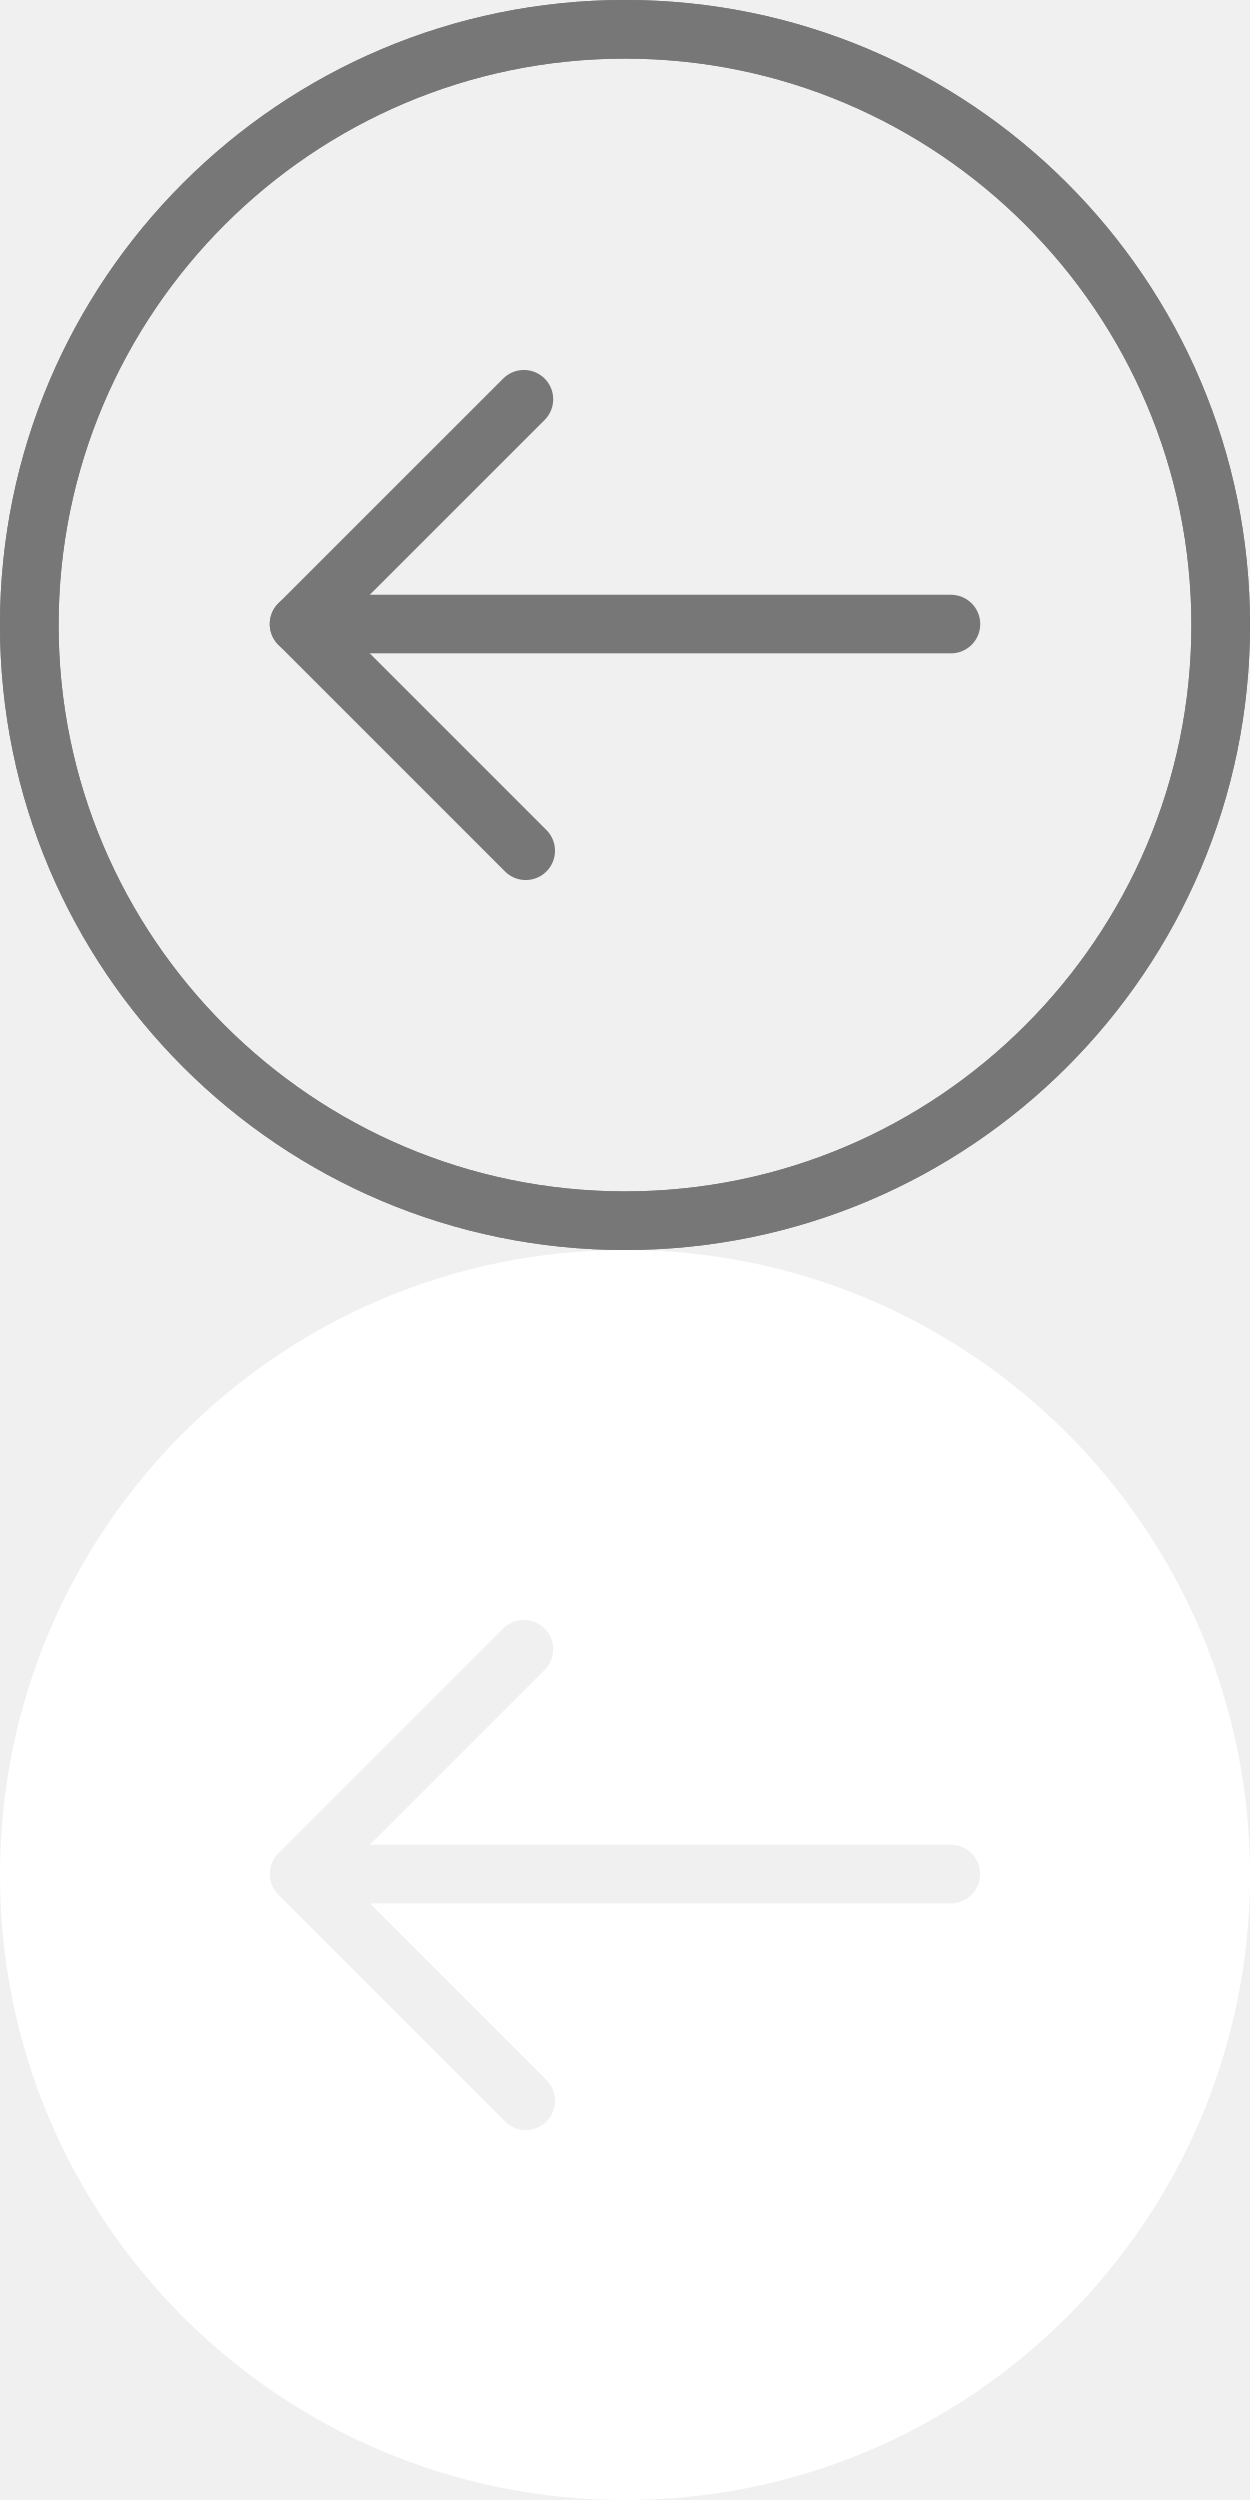
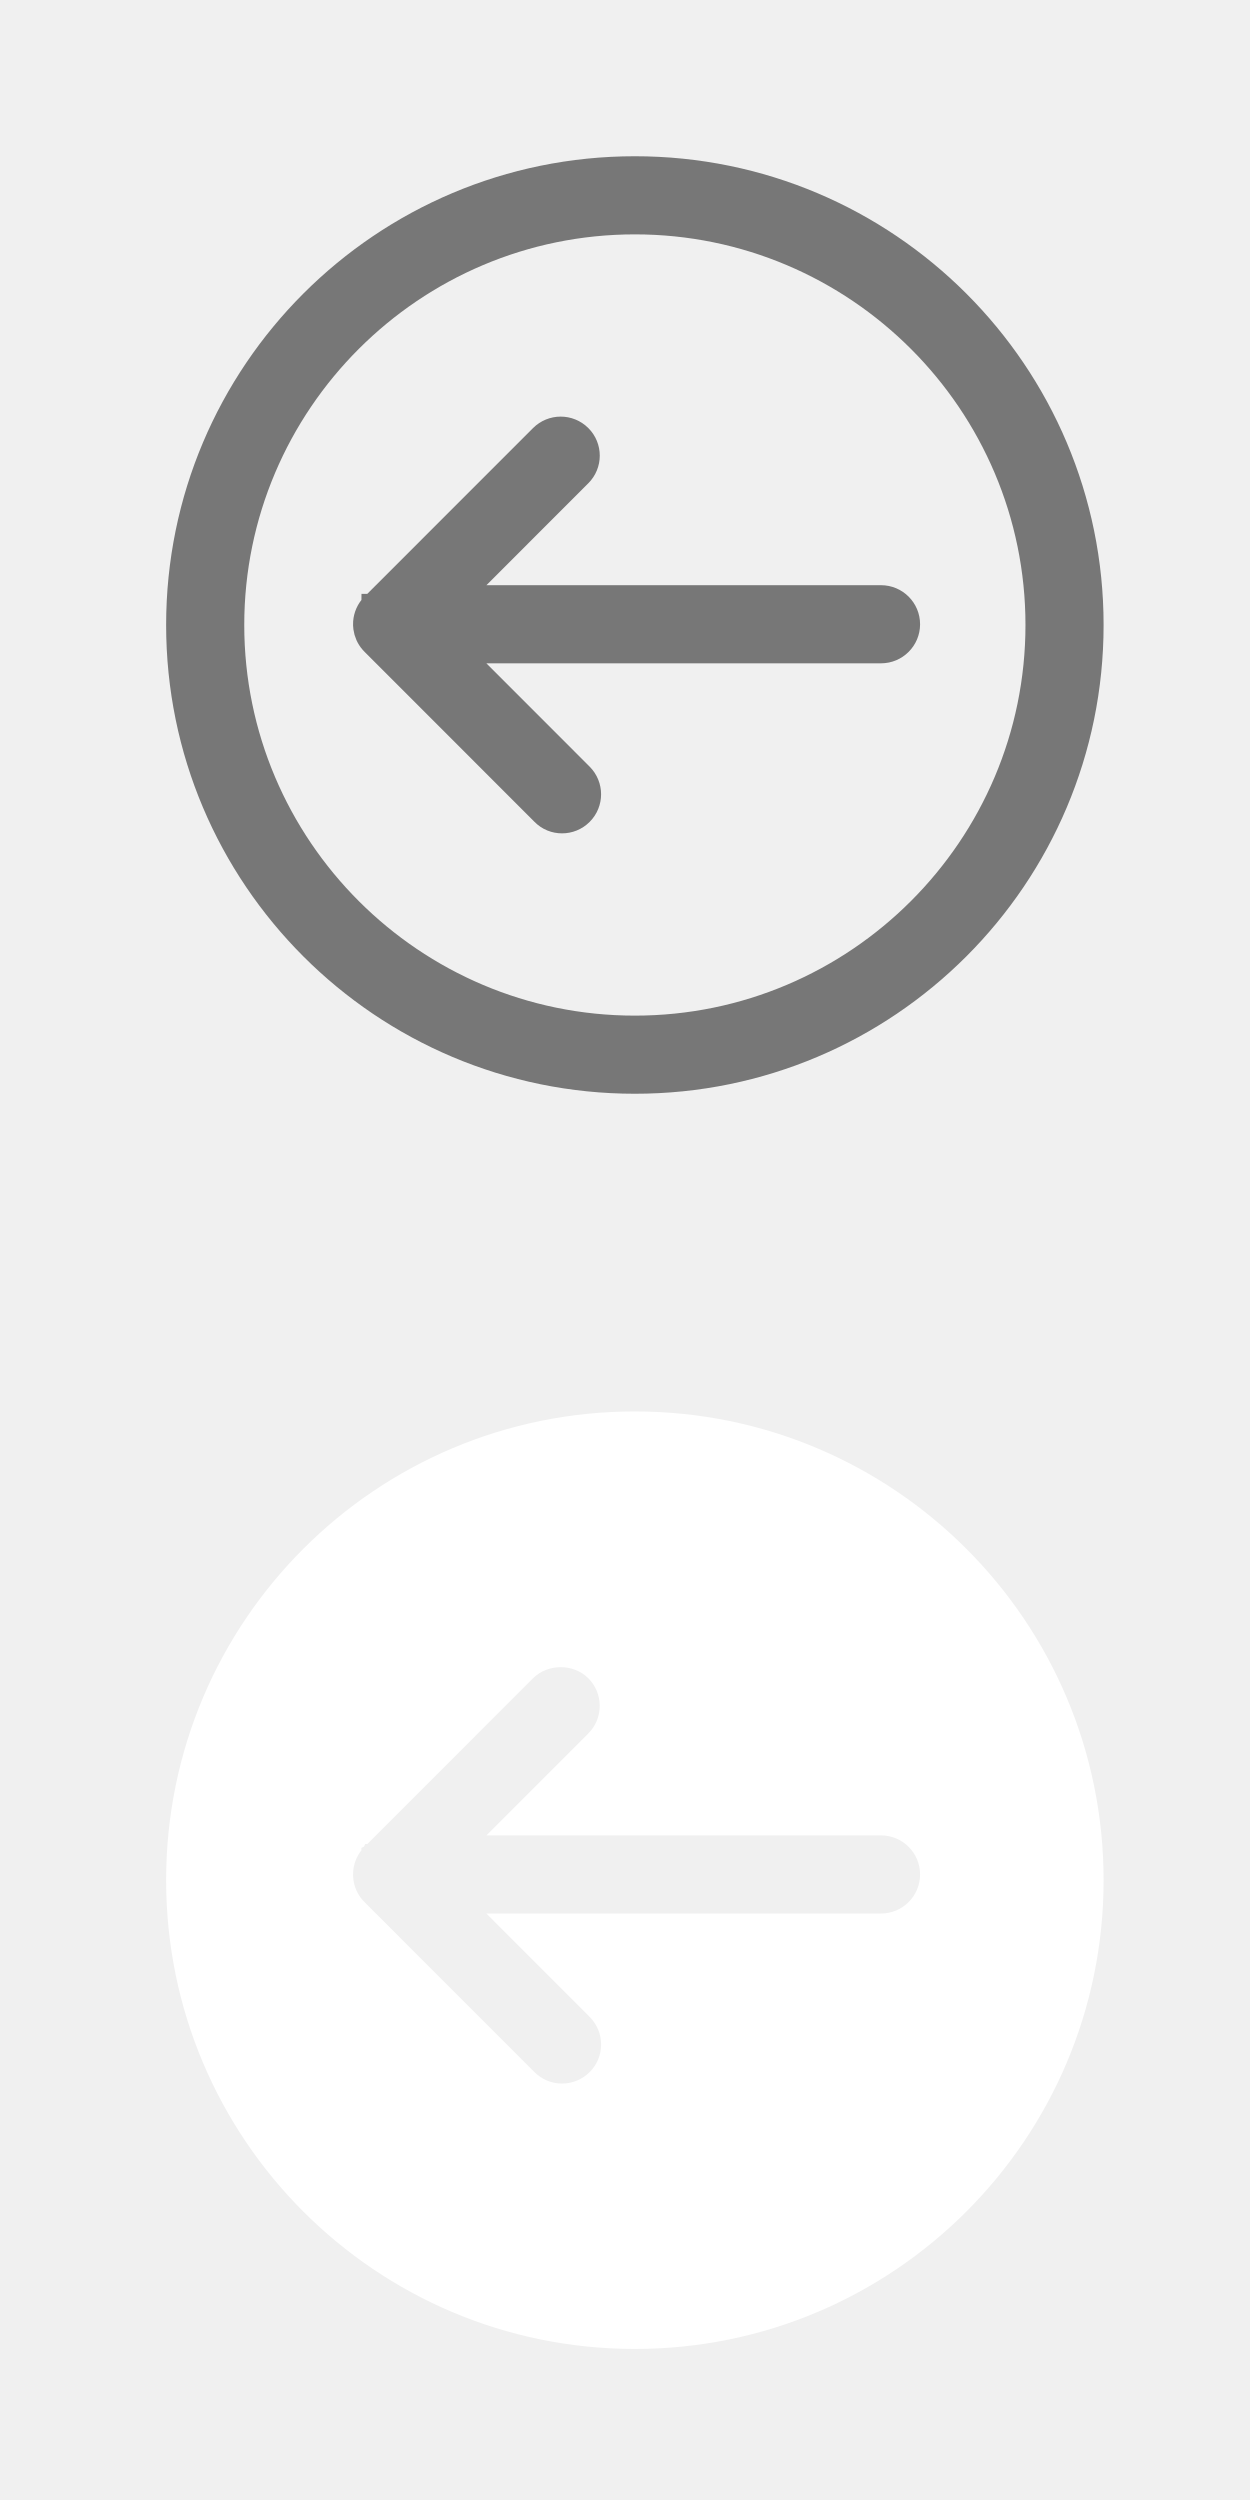
- <svg xmlns="http://www.w3.org/2000/svg" version="1.1" id="Layer_1" x="0px" y="0px" width="32px" height="64px" viewBox="0.21 0 32 64" enable-background="new 0.21 0 32 64" xml:space="preserve">
-   <g>
-     <path fill="#777777" d="M16.21,1.5c7.996,0,14.5,6.505,14.5,14.5s-6.504,14.5-14.5,14.5c-7.994,0-14.5-6.505-14.5-14.5   S8.216,1.5,16.21,1.5 M16.21,0c-8.836,0-16,7.164-16,16c0,8.837,7.164,16,16,16c8.838,0,16-7.163,16-16   C32.21,7.164,25.048,0,16.21,0L16.21,0z" />
+ <svg xmlns="http://www.w3.org/2000/svg" version="1.1" x="0px" y="0px" width="32px" height="64px" viewBox="0 0 32 64" enable-background="new 0 0 32 64" xml:space="preserve">
+   <g id="Layer_3">
+     <g>
+       <path fill="#777777" d="M16.252,6c5.514,0,10,4.486,10,10s-4.486,10-10,10s-9.999-4.486-9.999-10S10.738,6,16.252,6 M16.252,4    C9.624,4,4.253,9.373,4.253,16s5.371,12,11.999,12c6.627,0,12-5.373,12-12S22.879,4,16.252,4L16.252,4z" />
+     </g>
+     <path fill="#777777" stroke="#777777" stroke-width="0.5" stroke-miterlimit="10" d="M14.388,21.084c0.191,0,0.384-0.073,0.53-0.22   c0.293-0.292,0.293-0.768,0-1.061l-3.07-3.072h10.706c0.414,0,0.75-0.336,0.75-0.75s-0.336-0.75-0.75-0.75H11.849l3.035-3.036   c0.146-0.146,0.22-0.338,0.22-0.53s-0.073-0.384-0.22-0.53c-0.294-0.294-0.768-0.292-1.061,0l-4.315,4.316   c-0.001,0-0.001,0.001-0.002,0.001v0c-0.001,0-0.001,0.001-0.001,0.001c0,0-0.001,0-0.001,0c0,0.001-0.002,0.002-0.002,0.002   c0,0,0,0-0.001,0c-0.128,0.131-0.198,0.298-0.211,0.468c-0.004,0.052-0.002,0.104,0.005,0.156c0.019,0.14,0.077,0.276,0.176,0.39   c0,0,0,0,0.001,0.001c0.013,0.015,0.025,0.029,0.039,0.042l4.347,4.349C14.004,21.011,14.195,21.084,14.388,21.084z" />
  </g>
-   <polyline fill="none" stroke="#777777" stroke-width="1.5" stroke-linecap="round" stroke-linejoin="round" stroke-miterlimit="10" points="  13.668,21.779 7.866,15.976 13.622,10.221 " />
-   <line fill="none" stroke="#777777" stroke-width="1.5" stroke-linecap="round" stroke-linejoin="round" stroke-miterlimit="10" x1="24.554" y1="15.976" x2="7.866" y2="15.976" />
-   <g>
-     <path fill="#777777" d="M16.21,1.5c7.995,0,14.5,6.505,14.5,14.5s-6.505,14.5-14.5,14.5S1.71,23.995,1.71,16S8.215,1.5,16.21,1.5    M16.21,0c-8.836,0-16,7.164-16,16c0,8.837,7.164,16,16,16c8.837,0,16-7.163,16-16C32.21,7.164,25.047,0,16.21,0L16.21,0z" />
-   </g>
-   <g>
-     <path fill="#FFFFFF" d="M16.21,32c-8.836,0-16,7.164-16,16c0,8.837,7.164,16,16,16c8.837,0,16-7.163,16-16   C32.21,39.164,25.047,32,16.21,32z M24.554,48.727H9.677l4.522,4.522c0.293,0.293,0.293,0.768,0,1.061   c-0.146,0.146-0.338,0.22-0.53,0.22s-0.384-0.073-0.53-0.22L7.34,48.511c-0.015-0.015-0.029-0.03-0.043-0.046   c-0.096-0.112-0.154-0.245-0.173-0.384c-0.008-0.055-0.009-0.11-0.005-0.165c0.014-0.168,0.083-0.332,0.209-0.462c0,0,0,0,0,0   c0-0.002,0.001-0.002,0.001-0.002c0.001,0,0.002-0.002,0.002-0.002c0-0.001,0-0.001,0.001-0.001c0,0,0-0.001,0.001-0.001   c0.001,0.001,0.002-0.002,0.002-0.002l5.756-5.756c0.293-0.293,0.768-0.293,1.061,0c0.146,0.146,0.22,0.338,0.22,0.53   s-0.073,0.384-0.22,0.53l-4.476,4.476h14.877c0.414,0,0.75,0.336,0.75,0.75S24.968,48.727,24.554,48.727z" />
+   <g id="Layer_4">
+     <g>
+       <path fill="#FFFFFF" d="M4.253,48.133c0,6.627,5.371,12,11.999,12c6.627,0,12-5.373,12-12c0-6.628-5.373-12-12-12    C9.624,36.133,4.253,41.505,4.253,48.133z M9.041,47.912c0.015-0.199,0.089-0.389,0.211-0.544v-0.061l0.065-0.033l0.034-0.067    h0.052l4.243-4.244c0.378-0.378,1.037-0.378,1.414,0c0.188,0.188,0.293,0.44,0.293,0.707s-0.104,0.519-0.293,0.707l-2.608,2.609    h10.102c0.552,0,1,0.448,1,1s-0.448,1-1,1H12.451l2.644,2.646c0.188,0.188,0.293,0.44,0.293,0.707s-0.104,0.519-0.293,0.707    s-0.44,0.293-0.707,0.293s-0.519-0.104-0.707-0.293l-4.34-4.343l-0.059-0.062c-0.128-0.147-0.209-0.327-0.235-0.521    C9.038,48.049,9.036,47.979,9.041,47.912z" />
+     </g>
  </g>
</svg>
